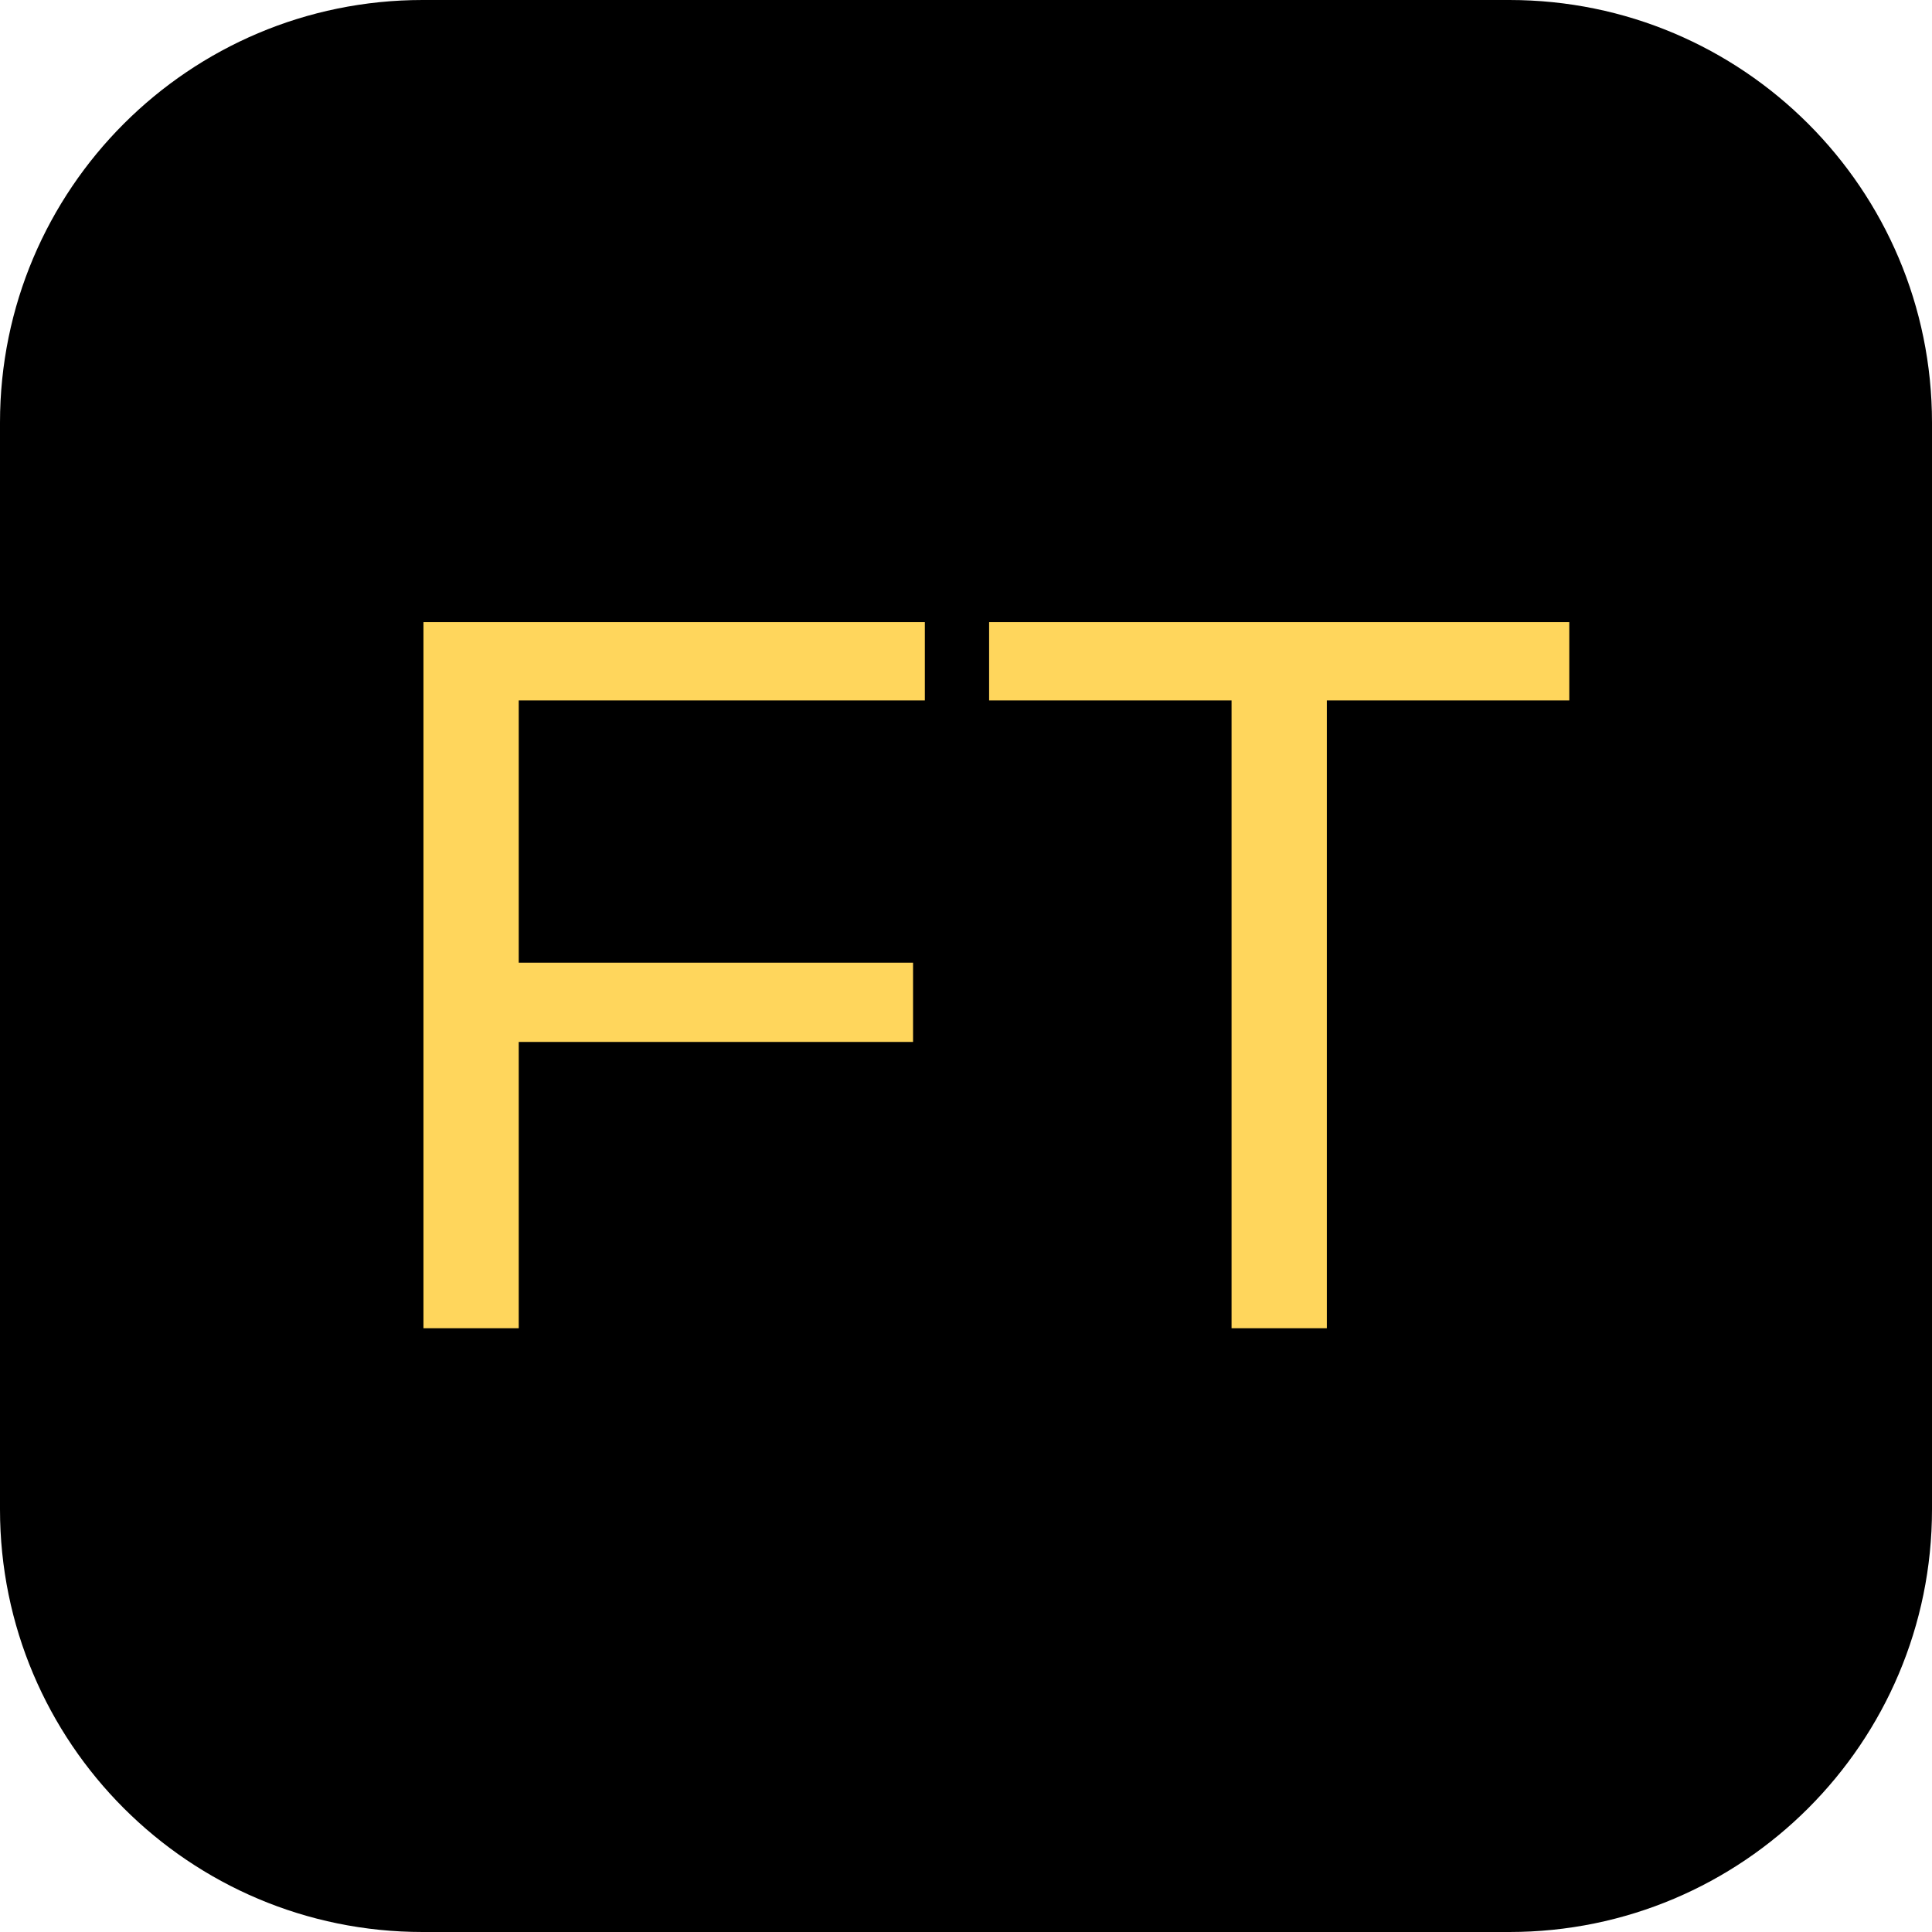
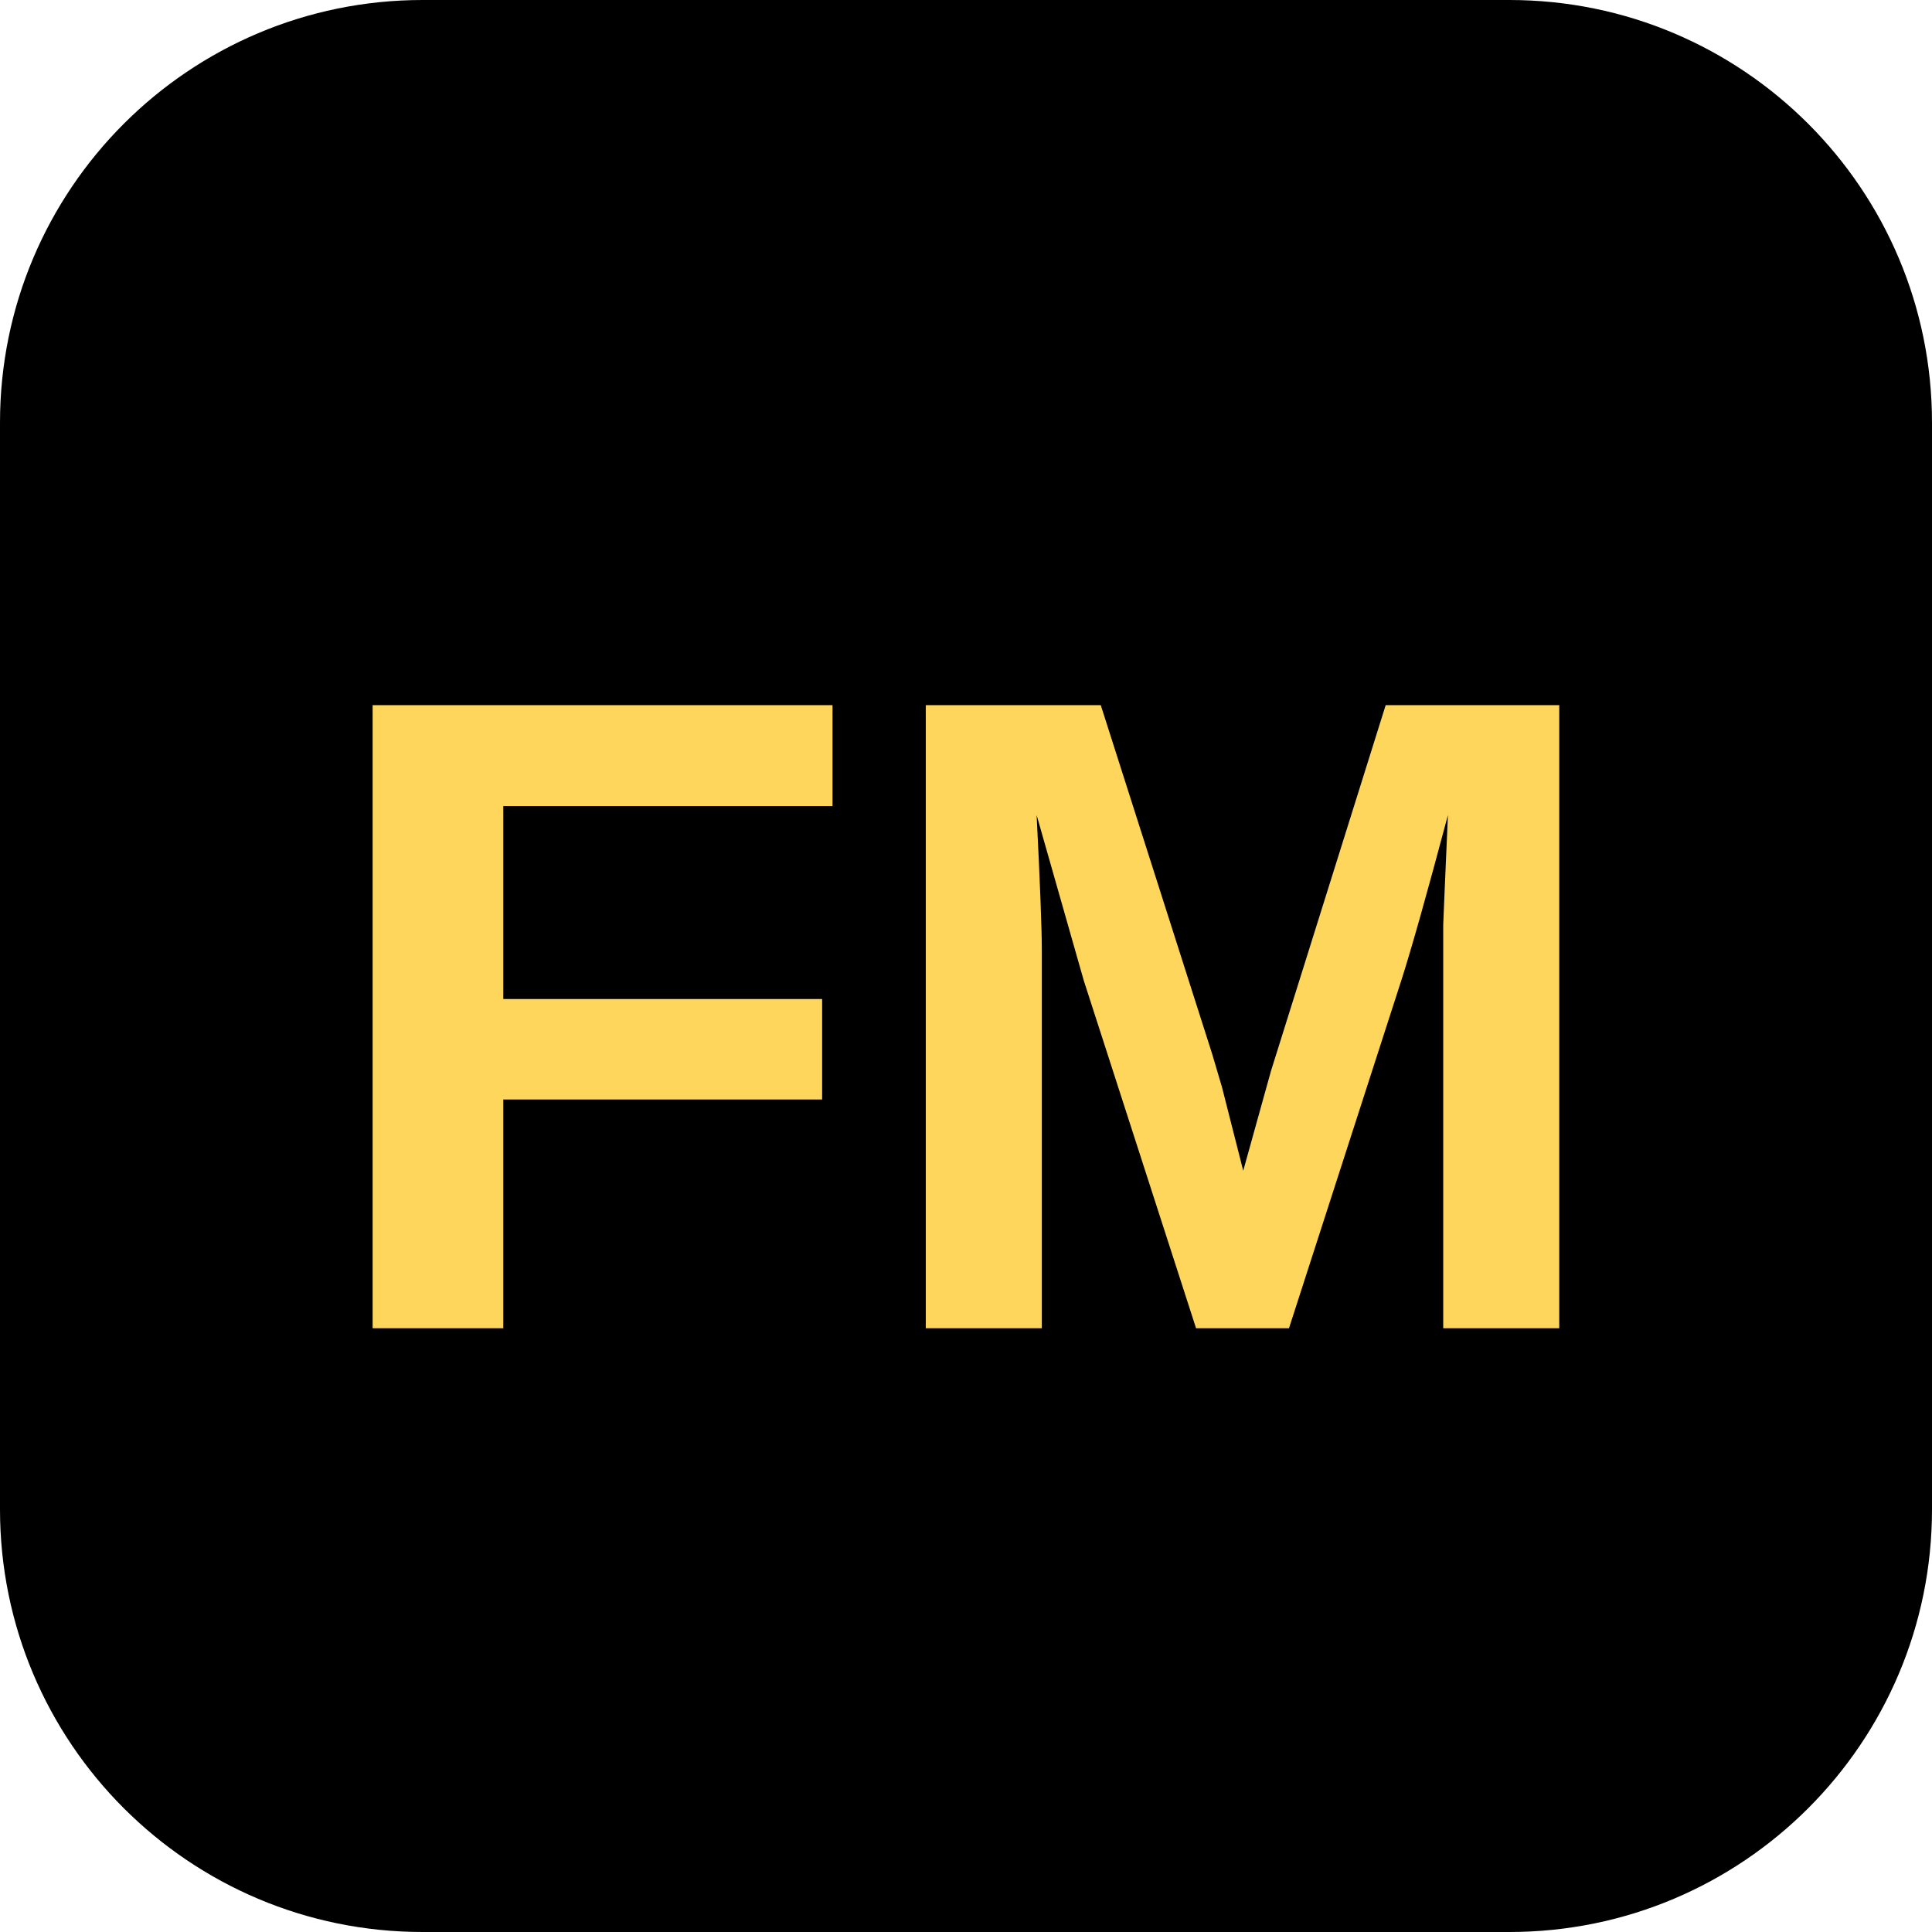
<svg xmlns="http://www.w3.org/2000/svg" viewBox="0 0 64 64">
  <rect width="64" height="64" rx="14" fill="#000" />
-   <text x="32" y="44" font-family="Arial Black,Arial" font-size="34" text-anchor="middle" fill="#ffd65c">FT</text>
+   <text x="32" y="44" font-family="Arial Black,Arial" font-weight="900" font-size="30" text-anchor="middle" fill="#ffd65c">FM</text>
</svg>
